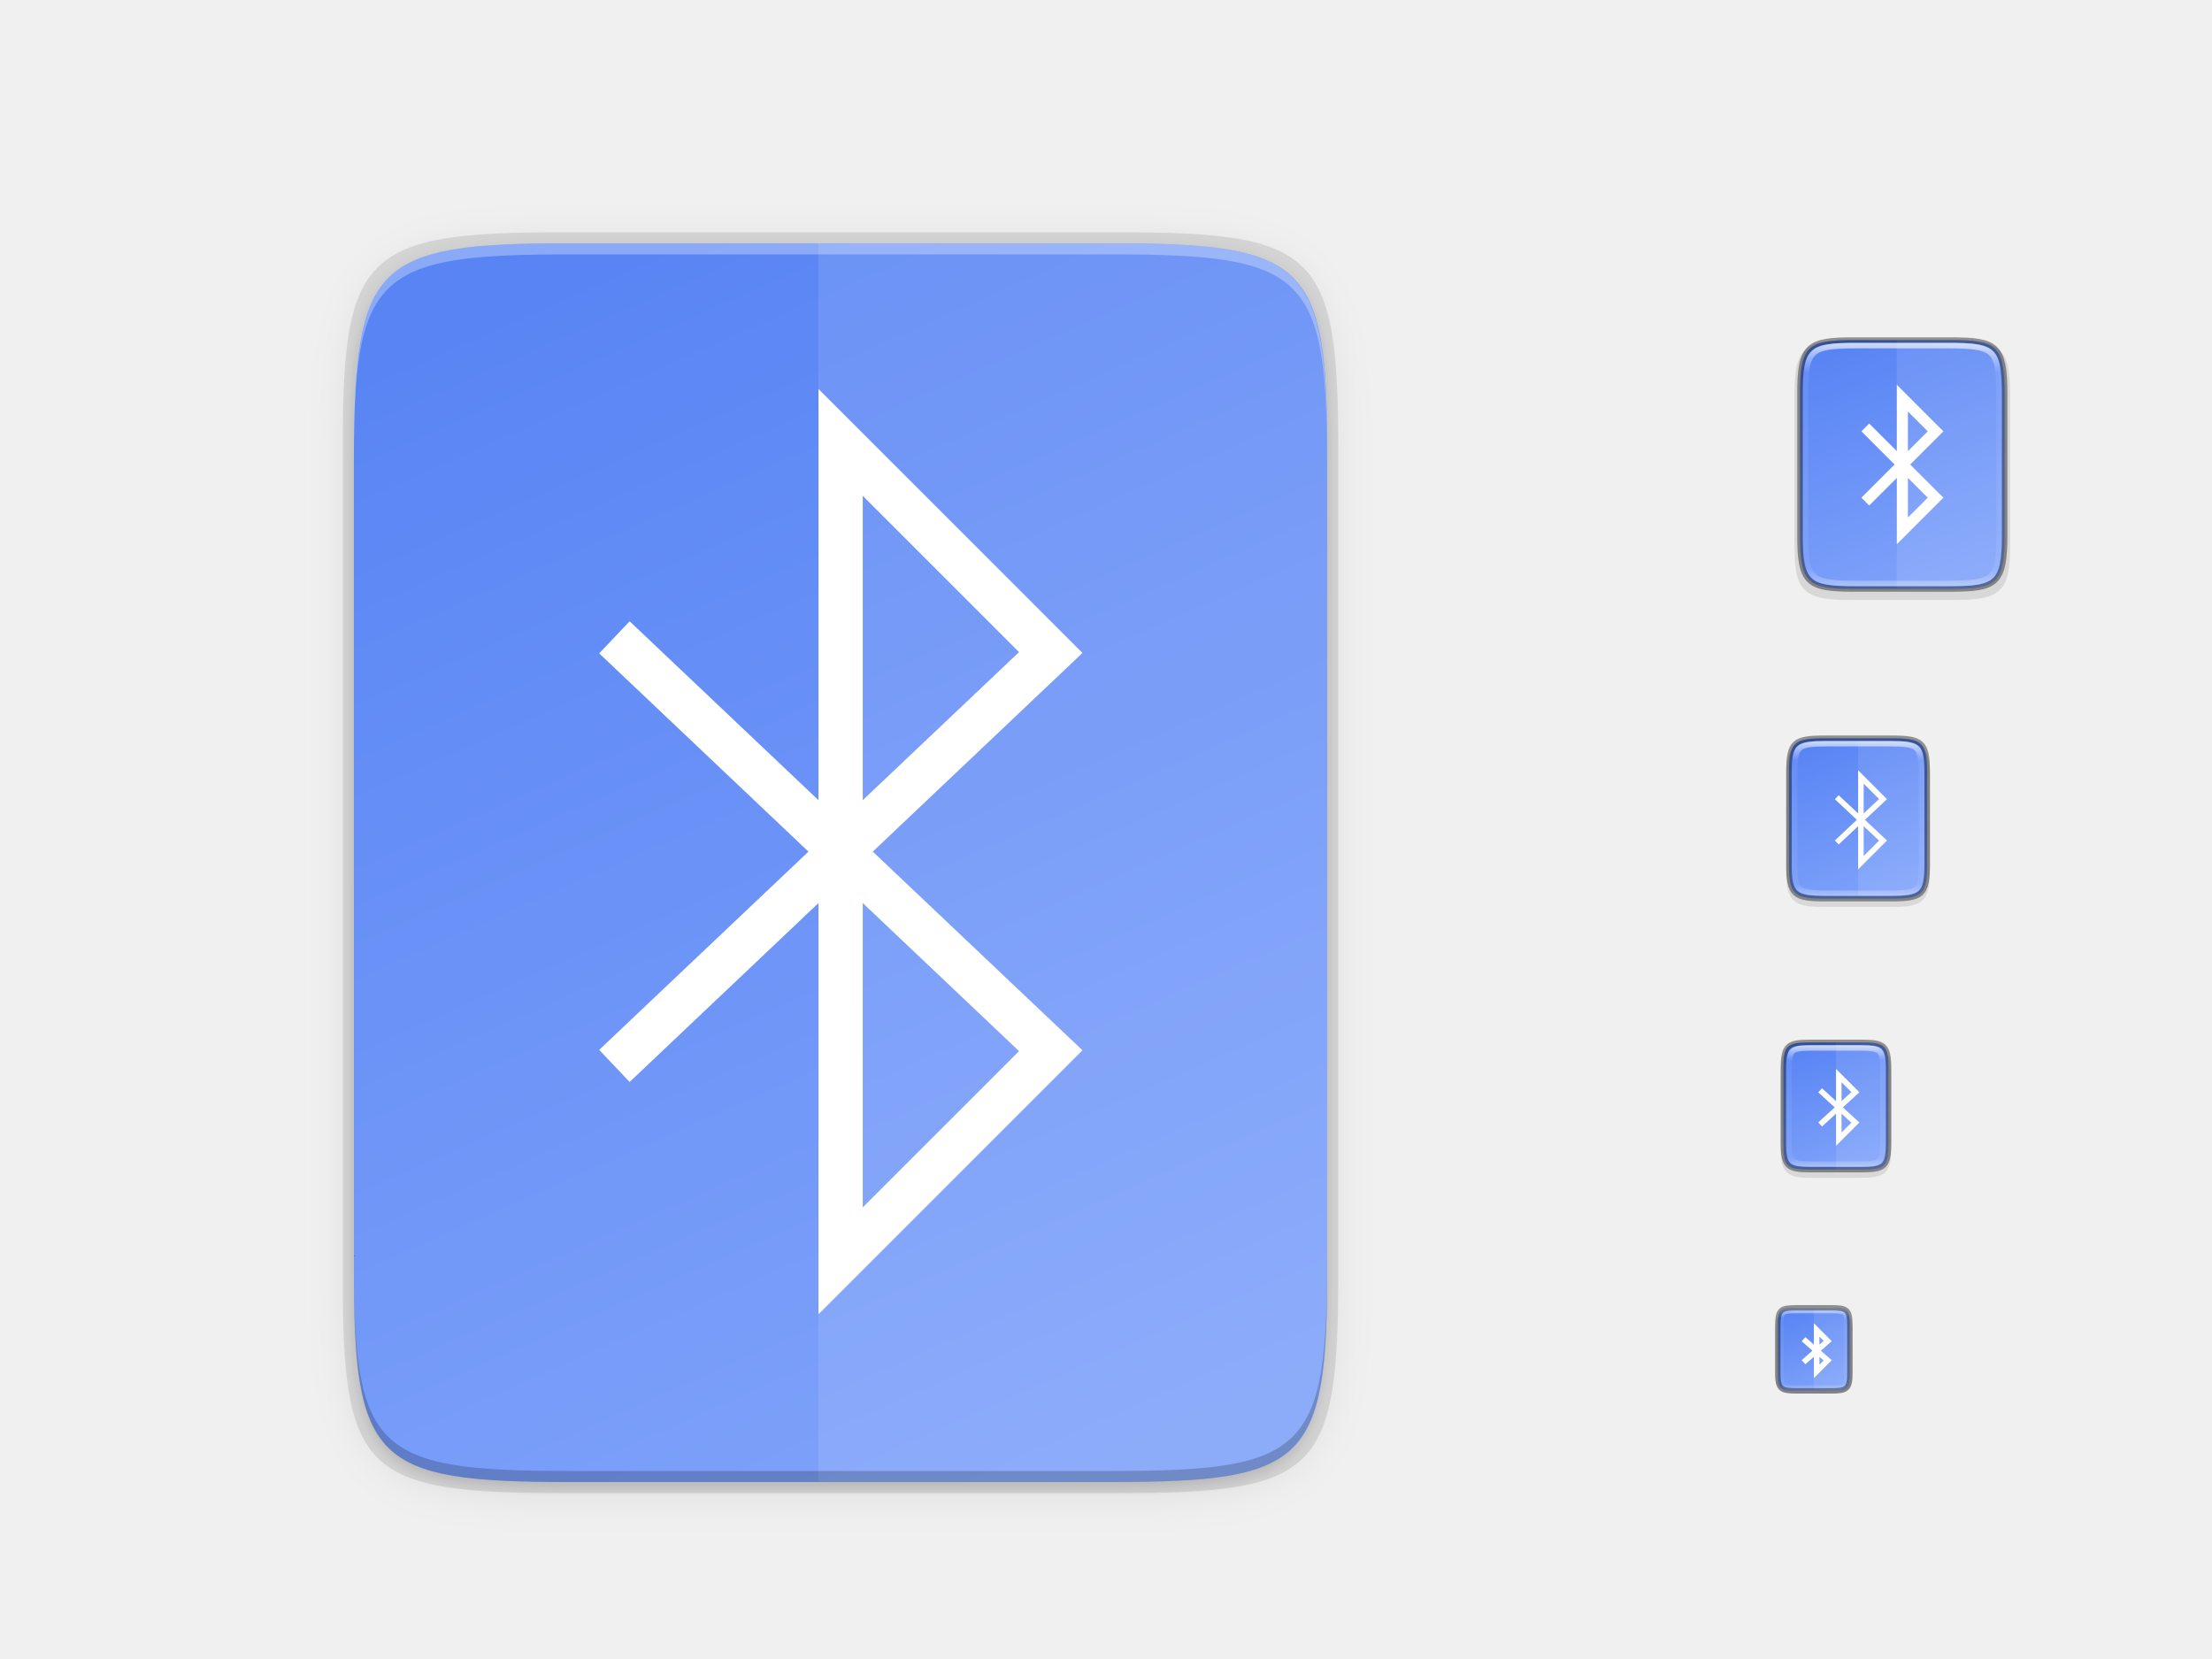
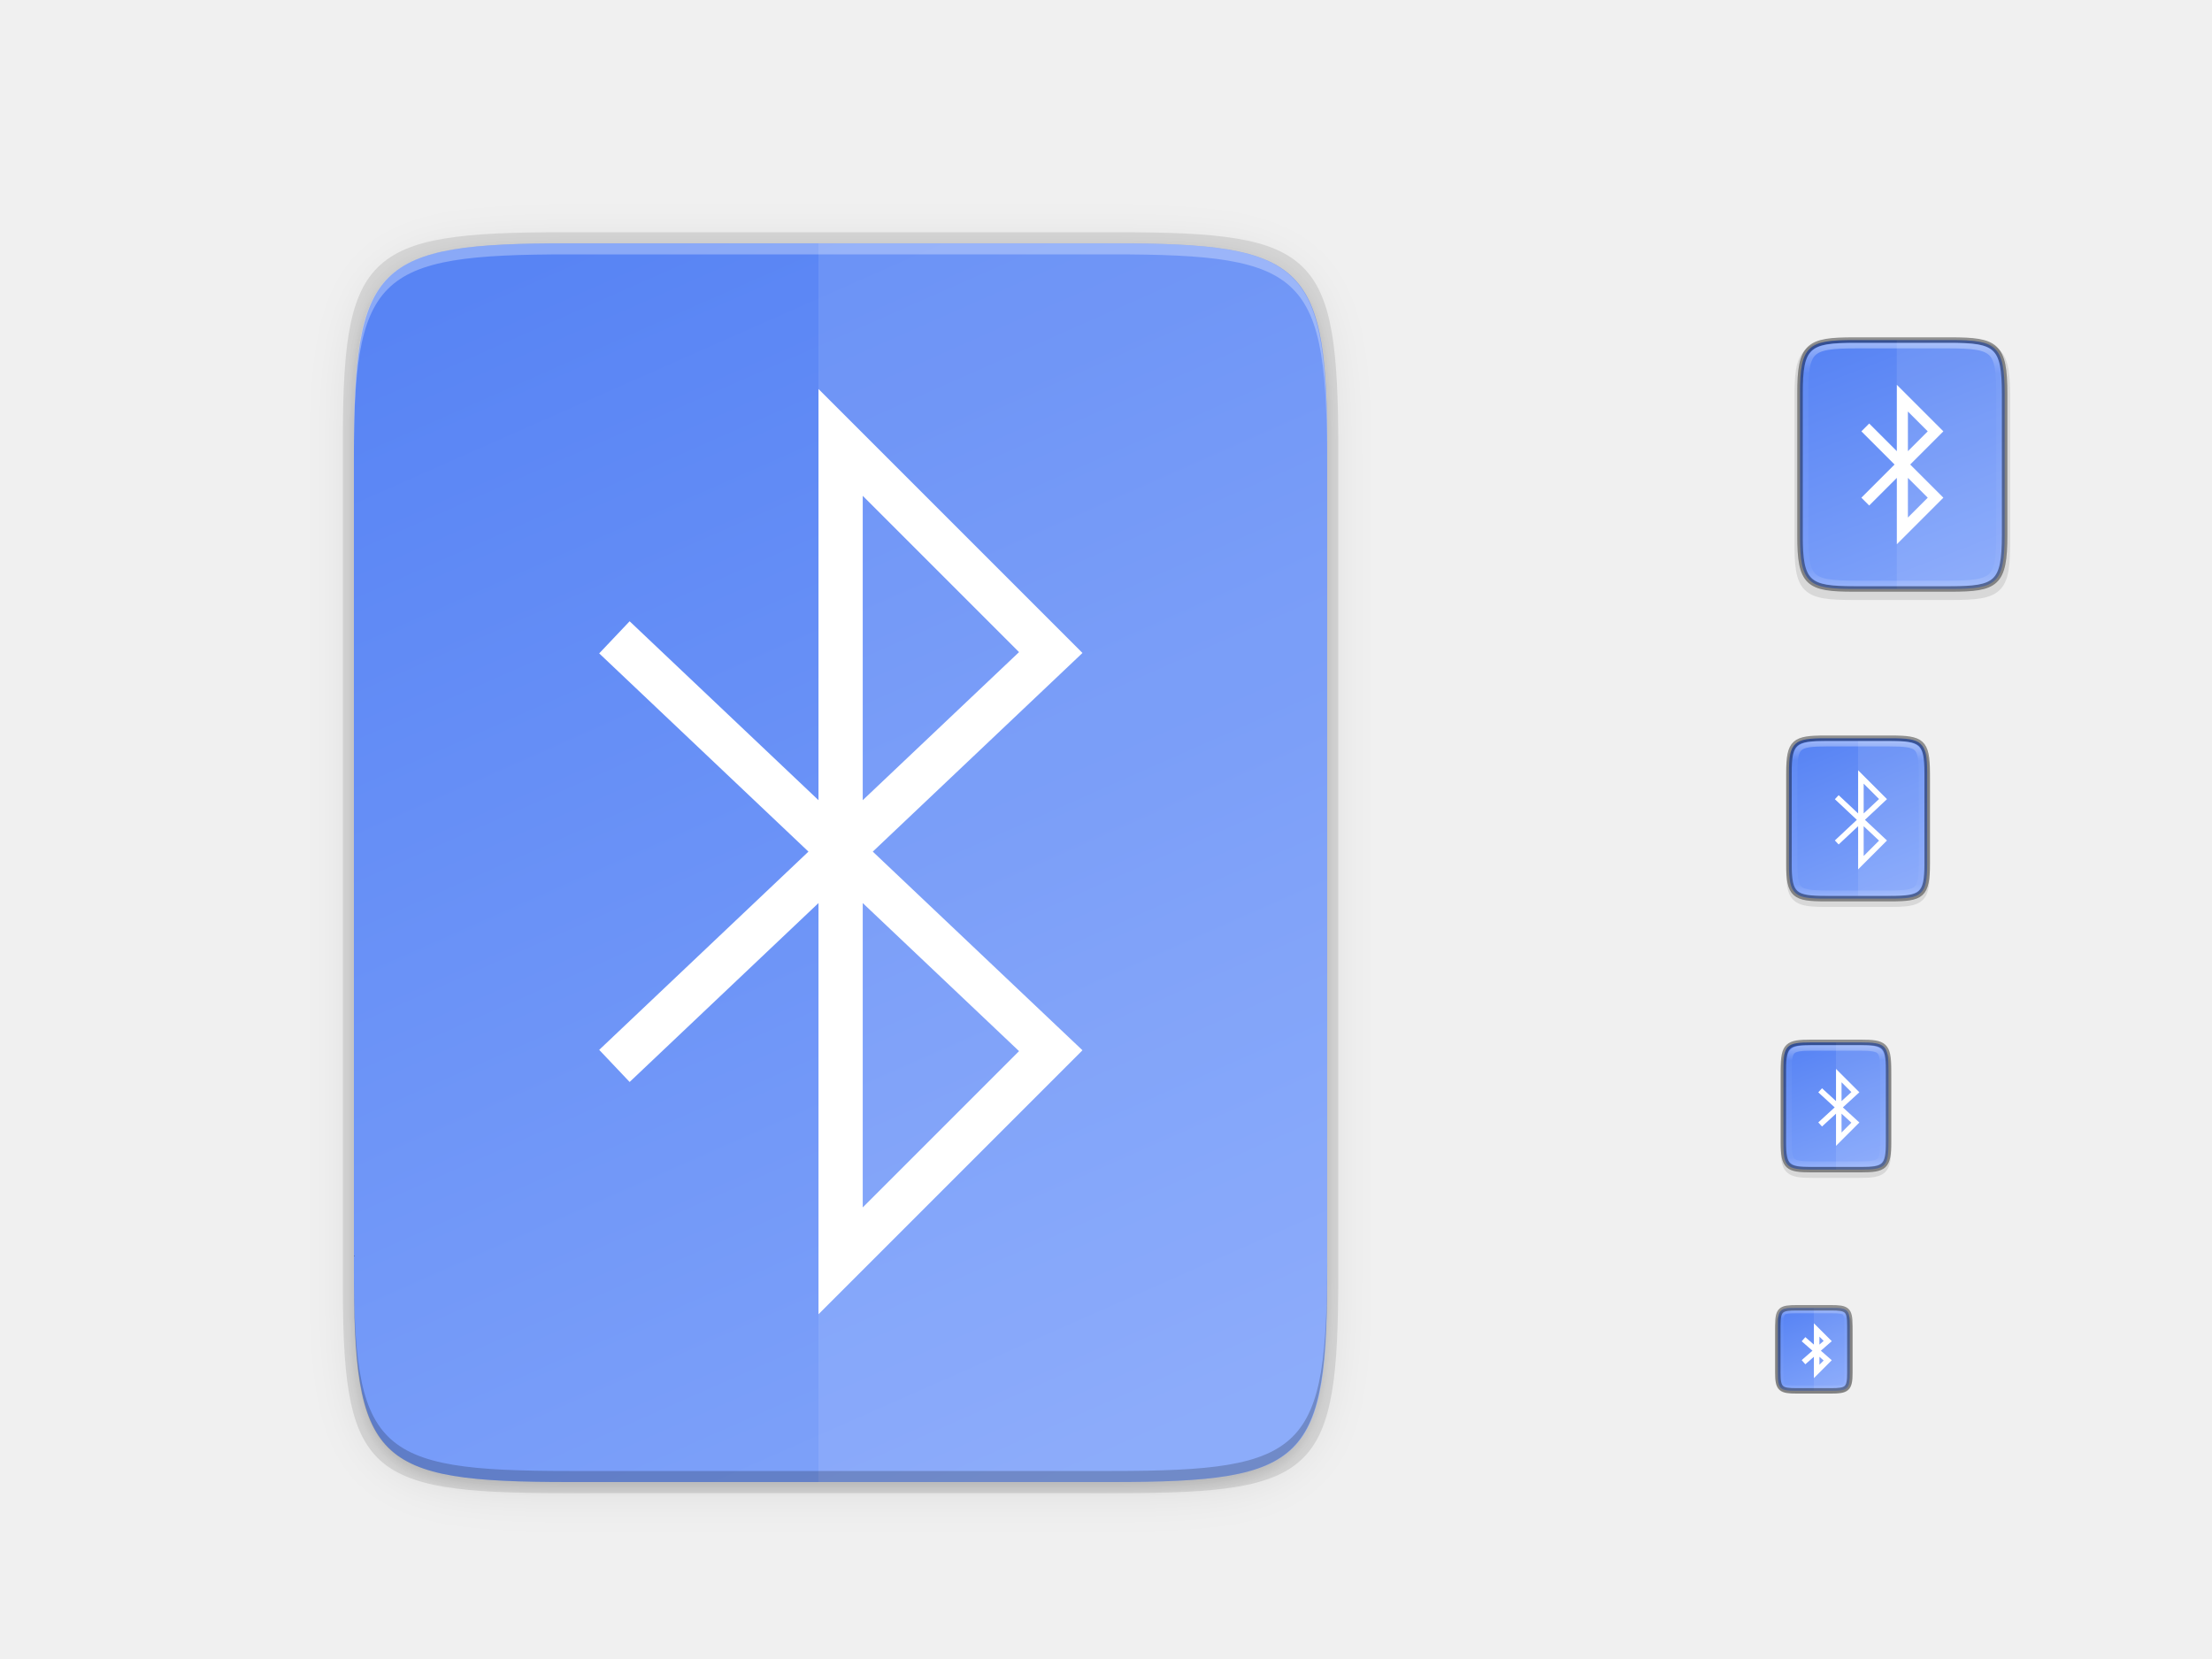
<svg xmlns="http://www.w3.org/2000/svg" xmlns:xlink="http://www.w3.org/1999/xlink" width="400" height="300" id="svg11300" version="1.0" style="display:inline;enable-background:new">
  <defs id="defs3">
    <linearGradient xlink:href="#linearGradient927" id="linearGradient993" x1="328" y1="237" x2="328" y2="251" gradientUnits="userSpaceOnUse" />
    <linearGradient id="linearGradient927">
      <stop style="stop-color:#ffffff;stop-opacity:1;" offset="0" id="stop923" />
      <stop id="stop933" offset="0.125" style="stop-color:#ffffff;stop-opacity:0.098" />
      <stop id="stop931" offset="0.925" style="stop-color:#ffffff;stop-opacity:0.098" />
      <stop style="stop-color:#ffffff;stop-opacity:0.498" offset="1" id="stop925" />
    </linearGradient>
    <clipPath clipPathUnits="userSpaceOnUse" id="clipPath983-0">
      <path id="path985-2" d="m 325.096,237 c -2.808,0 -3.11,0.288 -3.096,3.102 V 244 v 3.898 c -0.014,2.813 0.288,3.102 3.096,3.102 h 5.808 C 333.712,251 334,250.712 334,247.898 V 244 240.102 C 334,237.288 333.712,237 330.904,237 Z" style="color:#000000;display:inline;overflow:visible;visibility:visible;opacity:1;fill:#46a926;fill-opacity:1;fill-rule:nonzero;stroke:none;stroke-width:2;stroke-miterlimit:4;stroke-dasharray:none;stroke-opacity:1;marker:none;enable-background:accumulate" />
    </clipPath>
    <linearGradient xlink:href="#linearGradient927" id="linearGradient981" x1="332" y1="189" x2="332" y2="211" gradientUnits="userSpaceOnUse" />
    <clipPath clipPathUnits="userSpaceOnUse" id="clipPath971-3">
      <path style="color:#000000;display:inline;overflow:visible;visibility:visible;opacity:1;fill:#46a926;fill-opacity:1;fill-rule:nonzero;stroke:none;stroke-width:2;stroke-miterlimit:4;stroke-dasharray:none;stroke-opacity:1;marker:none;enable-background:accumulate" d="m 327.865,189 c -4.412,0 -4.887,0.453 -4.865,4.874 V 200 206.126 C 322.978,210.547 323.453,211 327.865,211 h 8.27 C 340.547,211 341,210.547 341,206.126 V 200 193.874 C 341,189.453 340.547,189 336.135,189 Z" id="path973-7" />
    </clipPath>
    <linearGradient xlink:href="#linearGradient927" id="linearGradient1004" x1="344" y1="62" x2="344" y2="106" gradientUnits="userSpaceOnUse" />
    <clipPath clipPathUnits="userSpaceOnUse" id="clipPath994-5">
      <path style="color:#000000;display:inline;overflow:visible;visibility:visible;fill:#cdcdcd;fill-opacity:1;fill-rule:nonzero;stroke:none;stroke-width:2;stroke-miterlimit:4;stroke-dasharray:none;stroke-opacity:1;marker:none;enable-background:accumulate" d="m 335.731,62 c -8.824,0 -9.774,0.906 -9.73,9.748 V 84 96.252 c -0.043,8.842 0.906,9.748 9.73,9.748 h 16.539 c 8.824,0 9.73,-0.906 9.73,-9.748 V 84 71.748 C 362.001,62.906 361.094,62 352.27,62 Z" id="path996-9" />
    </clipPath>
    <clipPath clipPathUnits="userSpaceOnUse" id="clipPath994-1-2">
      <path style="color:#000000;display:inline;overflow:visible;visibility:visible;fill:#cdcdcd;fill-opacity:1;fill-rule:nonzero;stroke:none;stroke-width:2;stroke-miterlimit:4;stroke-dasharray:none;stroke-opacity:1;marker:none;enable-background:accumulate" d="m 335.731,62 c -8.824,0 -9.774,0.906 -9.73,9.748 V 84 96.252 c -0.043,8.842 0.906,9.748 9.73,9.748 h 16.539 c 8.824,0 9.73,-0.906 9.73,-9.748 V 84 71.748 C 362.001,62.906 361.094,62 352.27,62 Z" id="path996-8-2" />
    </clipPath>
    <linearGradient xlink:href="#linearGradient4338-7" id="linearGradient3257" x1="330.075" y1="133.5" x2="341.926" y2="162.5" gradientUnits="userSpaceOnUse" />
    <linearGradient xlink:href="#linearGradient4338-7" id="linearGradient920" gradientUnits="userSpaceOnUse" gradientTransform="matrix(0,-0.0386186,0.03904659,0,315.4715,253.5455)" x1="441.379" y1="240.282" x2="52.965" y2="401.43" />
    <linearGradient xlink:href="#linearGradient4338-7" id="linearGradient916" gradientUnits="userSpaceOnUse" gradientTransform="matrix(0,-0.05921519,0.05978336,0,313.2699,214.6363)" x1="441.379" y1="240.303" x2="52.966" y2="386.308" />
    <linearGradient gradientUnits="userSpaceOnUse" y2="169.657" x2="4.414" y1="386.295" x1="494.345" id="linearGradient4226" xlink:href="#linearGradient4338-7" gradientTransform="matrix(0,-0.453125,-0.453112,0,277.957,268)" />
    <linearGradient xlink:href="#linearGradient4338-7" id="linearGradient3194" x1="335.232" y1="61.5" x2="352.27" y2="106" gradientUnits="userSpaceOnUse" />
    <filter style="color-interpolation-filters:sRGB" id="filter4380" x="-0.058" width="1.116" y="-0.045" height="1.091">
      <feGaussianBlur stdDeviation="8.48" id="feGaussianBlur4382" />
    </filter>
    <filter style="color-interpolation-filters:sRGB" id="filter4346" x="-0.014" width="1.029" y="-0.011" height="1.023">
      <feGaussianBlur stdDeviation="2.12" id="feGaussianBlur4348" />
    </filter>
    <linearGradient xlink:href="#linearGradient927" id="linearGradient2908" gradientUnits="userSpaceOnUse" x1="344" y1="62" x2="344" y2="106" />
    <linearGradient id="linearGradient4338-7">
      <stop id="stop4342-6" offset="0" style="stop-color:#5884f4;stop-opacity:1" />
      <stop id="stop4340-2" offset="1" style="stop-color:#80a3fa;stop-opacity:1" />
    </linearGradient>
  </defs>
  <g style="display:inline" id="layer1">
    <g style="display:none" id="layer7">
      <text y="-8.255" xml:space="preserve" x="19.007" style="font-style:normal;font-variant:normal;font-weight:normal;font-stretch:normal;line-height:0%;font-family:'DejaVu Sans';-inkscape-font-specification:'DejaVu Sans';display:inline;fill:#000000;fill-opacity:1;stroke:none;enable-background:new" id="context">
        <tspan style="font-style:normal;font-variant:normal;font-weight:normal;font-stretch:normal;font-size:18px;line-height:1.25;font-family:'DejaVu Sans';-inkscape-font-specification:'DejaVu Sans'" y="-8.255" x="19.007" id="tspan3933">apps</tspan>
      </text>
      <text y="-8.255" xml:space="preserve" x="146.488" style="font-style:normal;font-variant:normal;font-weight:bold;font-stretch:normal;line-height:0%;font-family:'DejaVu Sans';-inkscape-font-specification:'DejaVu Sans Bold';text-align:start;writing-mode:lr-tb;text-anchor:start;display:inline;fill:#000000;fill-opacity:1;stroke:none;enable-background:new" id="icon-name">
        <tspan style="font-style:normal;font-variant:normal;font-weight:bold;font-stretch:normal;font-size:18px;line-height:1.25;font-family:'DejaVu Sans';-inkscape-font-specification:'DejaVu Sans Bold'" y="-8.255" x="146.488" id="tspan3937">bluetooth</tspan>
      </text>
      <rect style="display:inline;overflow:visible;visibility:visible;fill:#cdcdcd;fill-opacity:1;fill-rule:nonzero;stroke:none;stroke-width:2;marker:none;enable-background:accumulate" id="rect16x16" width="16" height="16" x="320" y="236" />
      <rect style="display:inline;overflow:visible;visibility:visible;fill:#cdcdcd;fill-opacity:1;fill-rule:nonzero;stroke:none;stroke-width:2;marker:none;enable-background:accumulate" id="rect24x24" width="24" height="24" x="320" y="188" />
      <rect style="display:inline;overflow:visible;visibility:visible;fill:#cdcdcd;fill-opacity:1;fill-rule:nonzero;stroke:none;stroke-width:2;marker:none;enable-background:accumulate" id="rect32x32" width="32" height="32" x="320" y="132" />
      <rect y="60" x="320" height="48" width="48" id="rect48x48" style="display:inline;overflow:visible;visibility:visible;fill:#cdcdcd;fill-opacity:1;fill-rule:nonzero;stroke:none;stroke-width:2;marker:none;enable-background:accumulate" />
      <rect style="display:inline;overflow:visible;visibility:visible;fill:#cdcdcd;fill-opacity:1;fill-rule:nonzero;stroke:none;stroke-width:2;marker:none;enable-background:accumulate" id="rect3951" width="256" height="256" x="24" y="28" />
    </g>
    <g id="layer8" style="display:inline">
      <path style="display:inline;opacity:1;fill:#ffffff;fill-opacity:1;stroke:none;stroke-width:1;stroke-linecap:round;stroke-linejoin:round;stroke-miterlimit:4;stroke-dasharray:none;stroke-opacity:1;enable-background:new" id="path11042-5" r="112" cy="156" cx="152" d="" />
      <path style="color:#000000;display:inline;overflow:visible;visibility:visible;opacity:0.1;fill:#000000;fill-opacity:1;fill-rule:nonzero;stroke:none;stroke-width:2;marker:none;filter:url(#filter4346);enable-background:accumulate" d="M 189.843,74 C 119.25,74 111.654,81.251 112,151.987 V 298 444.013 C 111.654,514.749 119.25,522 189.843,522 H 386.157 C 456.75,522 462.163,514.726 464,444.013 V 298 151.987 C 464,81.25 456.75,74 386.157,74 Z" id="rect4158-9" transform="matrix(0.5,0,0,0.5,8,8)" />
      <path id="path4350" d="M 189.843,74 C 119.25,74 111.654,81.251 112,151.987 V 298 444.013 C 111.654,514.749 119.25,522 189.843,522 H 386.157 C 456.75,522 464,514.75 464,444.013 V 298 151.987 C 464,81.25 456.75,74 386.157,74 Z" style="color:#000000;display:inline;overflow:visible;visibility:visible;opacity:0.1;fill:#000000;fill-opacity:1;fill-rule:nonzero;stroke:none;stroke-width:2;marker:none;filter:url(#filter4380);enable-background:accumulate" transform="matrix(0.5,0,0,0.5,8,8)" />
      <path style="color:#000000;display:inline;overflow:visible;visibility:visible;opacity:0.1;fill:#000000;fill-opacity:1;fill-rule:nonzero;stroke:none;stroke-width:1.02;marker:none;enable-background:accumulate" d="M 101.812,42 C 65.713,42 61.829,45.69 62.006,81.69 V 156 230.31 C 61.829,266.31 65.713,270 101.812,270 h 100.387 c 36.099,0 39.806,-3.69 39.806,-39.69 V 156 81.69 C 242.005,45.69 238.298,42 202.199,42 Z" id="rect4158-7" />
      <path style="color:#000000;display:inline;overflow:visible;visibility:visible;fill:url(#linearGradient4226);fill-opacity:1;fill-rule:nonzero;stroke:none;stroke-width:1;marker:none;enable-background:accumulate" d="m 201.073,44 c 35.297,0 39.095,3.625 38.922,38.994 V 156 229.006 C 240.168,264.375 236.37,268 201.073,268 H 102.916 C 67.62,268 63.995,264.375 63.995,229.006 V 156 82.994 C 63.995,47.625 67.62,44 102.916,44 Z" id="rect4158" />
      <path style="color:#000000;display:inline;overflow:visible;visibility:visible;opacity:0.1;fill:#ffffff;fill-opacity:1;fill-rule:nonzero;stroke:none;stroke-width:1;marker:none;enable-background:accumulate" d="m 148,44 v 224 h 53.072 c 35.297,0 39.095,-3.626 38.922,-38.994 V 156 82.994 C 240.167,47.626 236.369,44 201.072,44 Z" id="rect4158-3" />
      <path style="color:#000000;font-style:normal;font-variant:normal;font-weight:normal;font-stretch:normal;font-size:medium;line-height:normal;font-family:sans-serif;font-variant-ligatures:normal;font-variant-position:normal;font-variant-caps:normal;font-variant-numeric:normal;font-variant-alternates:normal;font-feature-settings:normal;text-indent:0;text-align:start;text-decoration:none;text-decoration-line:none;text-decoration-style:solid;text-decoration-color:#000000;letter-spacing:normal;word-spacing:normal;text-transform:none;writing-mode:lr-tb;direction:ltr;text-orientation:mixed;dominant-baseline:auto;baseline-shift:baseline;text-anchor:start;white-space:normal;shape-padding:0;clip-rule:nonzero;display:inline;overflow:visible;visibility:visible;opacity:0.1;isolation:auto;mix-blend-mode:normal;color-interpolation:sRGB;color-interpolation-filters:linearRGB;solid-color:#000000;solid-opacity:1;vector-effect:none;fill:#000000;fill-opacity:1;fill-rule:nonzero;stroke:none;stroke-width:2;stroke-linecap:butt;stroke-linejoin:miter;stroke-miterlimit:4;stroke-dasharray:none;stroke-dashoffset:0;stroke-opacity:1;marker:none;color-rendering:auto;image-rendering:auto;shape-rendering:auto;text-rendering:auto;enable-background:accumulate" d="m 327.865,189 c -1.12,0 -2.015,0.024 -2.791,0.154 -0.776,0.13 -1.48,0.388 -2.01,0.916 -0.53,0.528 -0.791,1.237 -0.92,2.014 -0.129,0.777 -0.15,1.672 -0.145,2.795 V 201 v 6.125 c -0.005,1.121 0.016,2.015 0.145,2.791 0.129,0.777 0.39,1.485 0.92,2.014 0.53,0.528 1.234,0.786 2.01,0.916 0.776,0.13 1.671,0.154 2.791,0.154 h 8.27 c 1.12,0 2.013,-0.024 2.787,-0.154 0.774,-0.13 1.48,-0.389 2.008,-0.918 0.528,-0.529 0.786,-1.234 0.916,-2.01 C 341.976,209.143 342,208.247 342,207.125 V 201 194.875 c 0,-1.122 -0.024,-2.018 -0.154,-2.793 -0.13,-0.775 -0.388,-1.481 -0.916,-2.01 -0.528,-0.529 -1.233,-0.788 -2.008,-0.918 C 338.147,189.024 337.255,189 336.135,189 Z" id="path995" />
      <path style="color:#000000;font-style:normal;font-variant:normal;font-weight:normal;font-stretch:normal;font-size:medium;line-height:normal;font-family:sans-serif;font-variant-ligatures:normal;font-variant-position:normal;font-variant-caps:normal;font-variant-numeric:normal;font-variant-alternates:normal;font-feature-settings:normal;text-indent:0;text-align:start;text-decoration:none;text-decoration-line:none;text-decoration-style:solid;text-decoration-color:#000000;letter-spacing:normal;word-spacing:normal;text-transform:none;writing-mode:lr-tb;direction:ltr;text-orientation:mixed;dominant-baseline:auto;baseline-shift:baseline;text-anchor:start;white-space:normal;shape-padding:0;clip-rule:nonzero;display:inline;overflow:visible;visibility:visible;opacity:0.1;isolation:auto;mix-blend-mode:normal;color-interpolation:sRGB;color-interpolation-filters:linearRGB;solid-color:#000000;solid-opacity:1;vector-effect:none;fill:#000000;fill-opacity:1;fill-rule:nonzero;stroke:none;stroke-width:2;stroke-linecap:butt;stroke-linejoin:miter;stroke-miterlimit:4;stroke-dasharray:none;stroke-dashoffset:0;stroke-opacity:1;marker:none;color-rendering:auto;image-rendering:auto;shape-rendering:auto;text-rendering:auto;enable-background:accumulate" d="m 325.096,237 c -0.719,0 -1.302,0.014 -1.836,0.104 -0.534,0.09 -1.068,0.276 -1.477,0.684 -0.408,0.407 -0.597,0.943 -0.686,1.479 -0.089,0.535 -0.101,1.12 -0.098,1.842 V 244 v 3.898 c -0.003,0.718 0.009,1.302 0.098,1.836 0.089,0.535 0.277,1.071 0.686,1.479 0.408,0.407 0.942,0.594 1.477,0.684 0.534,0.09 1.117,0.104 1.836,0.104 h 5.809 c 0.719,0 1.301,-0.014 1.834,-0.104 0.533,-0.09 1.068,-0.278 1.475,-0.686 0.407,-0.408 0.594,-0.943 0.684,-1.477 C 334.986,249.201 335,248.619 335,247.898 V 244 241.102 c 0,-0.72 -0.014,-1.302 -0.104,-1.836 -0.089,-0.534 -0.277,-1.069 -0.684,-1.477 -0.407,-0.408 -0.941,-0.596 -1.475,-0.686 C 332.205,237.014 331.623,237 330.904,237 Z" id="path997" />
      <path style="color:#000000;font-style:normal;font-variant:normal;font-weight:normal;font-stretch:normal;font-size:medium;line-height:normal;font-family:sans-serif;font-variant-ligatures:normal;font-variant-position:normal;font-variant-caps:normal;font-variant-numeric:normal;font-variant-alternates:normal;font-feature-settings:normal;text-indent:0;text-align:start;text-decoration:none;text-decoration-line:none;text-decoration-style:solid;text-decoration-color:#000000;letter-spacing:normal;word-spacing:normal;text-transform:none;writing-mode:lr-tb;direction:ltr;text-orientation:mixed;dominant-baseline:auto;baseline-shift:baseline;text-anchor:start;white-space:normal;shape-padding:0;clip-rule:nonzero;display:inline;overflow:visible;visibility:visible;opacity:0.1;isolation:auto;mix-blend-mode:normal;color-interpolation:sRGB;color-interpolation-filters:linearRGB;solid-color:#000000;solid-opacity:1;vector-effect:none;fill:#000000;fill-opacity:1;fill-rule:nonzero;stroke:none;stroke-width:2;stroke-linecap:butt;stroke-linejoin:miter;stroke-miterlimit:4;stroke-dasharray:none;stroke-dashoffset:0;stroke-opacity:1;marker:none;color-rendering:auto;image-rendering:auto;shape-rendering:auto;text-rendering:auto;enable-background:accumulate" d="m 330.193,134 c -1.421,0 -2.549,0.031 -3.506,0.191 -0.957,0.161 -1.791,0.473 -2.412,1.092 -0.621,0.619 -0.936,1.456 -1.096,2.414 -0.159,0.958 -0.187,2.087 -0.18,3.512 V 149 v 7.797 c -0.007,1.421 0.021,2.55 0.18,3.506 0.159,0.958 0.475,1.795 1.096,2.414 0.621,0.619 1.455,0.931 2.412,1.092 0.957,0.161 2.085,0.191 3.506,0.191 h 11.615 c 1.421,0 2.547,-0.031 3.502,-0.191 0.955,-0.161 1.788,-0.474 2.406,-1.094 0.618,-0.62 0.931,-1.454 1.092,-2.41 C 348.969,159.348 349,158.221 349,156.797 V 149 141.203 c 0,-1.424 -0.031,-2.551 -0.191,-3.508 -0.16,-0.957 -0.473,-1.791 -1.092,-2.41 -0.618,-0.62 -1.451,-0.933 -2.406,-1.094 C 344.355,134.031 343.23,134 341.809,134 Z" id="path999" />
      <path style="color:#000000;font-style:normal;font-variant:normal;font-weight:normal;font-stretch:normal;font-size:medium;line-height:normal;font-family:sans-serif;font-variant-ligatures:normal;font-variant-position:normal;font-variant-caps:normal;font-variant-numeric:normal;font-variant-alternates:normal;font-feature-settings:normal;text-indent:0;text-align:start;text-decoration:none;text-decoration-line:none;text-decoration-style:solid;text-decoration-color:#000000;letter-spacing:normal;word-spacing:normal;text-transform:none;writing-mode:lr-tb;direction:ltr;text-orientation:mixed;dominant-baseline:auto;baseline-shift:baseline;text-anchor:start;white-space:normal;shape-padding:0;clip-rule:nonzero;display:inline;overflow:visible;visibility:visible;opacity:0.1;isolation:auto;mix-blend-mode:normal;color-interpolation:sRGB;color-interpolation-filters:linearRGB;solid-color:#000000;solid-opacity:1;vector-effect:none;fill:#000000;fill-opacity:1;fill-rule:nonzero;stroke:none;stroke-width:2;stroke-linecap:butt;stroke-linejoin:miter;stroke-miterlimit:4;stroke-dasharray:none;stroke-dashoffset:0;stroke-opacity:1;marker:none;color-rendering:auto;image-rendering:auto;shape-rendering:auto;text-rendering:auto;enable-background:accumulate" d="m 335.231,61.5 c -2.223,0 -3.974,0.051 -5.414,0.293 -1.44,0.242 -2.619,0.695 -3.482,1.557 -0.863,0.861 -1.319,2.039 -1.559,3.48 -0.24,1.441 -0.286,3.195 -0.275,5.424 V 85 97.752 c -0.011,2.225 0.036,3.979 0.275,5.418 0.24,1.441 0.695,2.619 1.559,3.48 0.863,0.861 2.042,1.315 3.482,1.557 1.44,0.242 3.191,0.293 5.414,0.293 h 17.539 c 2.223,0 3.973,-0.051 5.41,-0.293 1.437,-0.242 2.612,-0.697 3.473,-1.559 0.86,-0.862 1.313,-2.039 1.555,-3.479 0.241,-1.44 0.293,-3.19 0.293,-5.418 V 85 72.248 c 0,-2.228 -0.051,-3.978 -0.293,-5.418 -0.241,-1.44 -0.694,-2.617 -1.555,-3.479 -0.86,-0.862 -2.035,-1.317 -3.473,-1.559 -1.437,-0.242 -3.187,-0.293 -5.41,-0.293 z" id="path1020" />
      <path style="color:#000000;display:inline;overflow:visible;visibility:visible;fill:url(#linearGradient3194);fill-opacity:1;fill-rule:nonzero;stroke:none;stroke-width:1;marker:none;enable-background:accumulate" d="m 335.232,61.5 c -8.232,0 -9.774,0.906 -9.73,9.748 V 84 96.752 c -0.043,8.842 1.499,9.748 9.73,9.748 h 17.539 c 8.229,0 9.73,-0.906 9.73,-9.748 V 84 71.248 c 0,-8.842 -1.501,-9.748 -9.73,-9.748 z" id="path964" />
      <path id="path914" d="m 327.636,188.5 c -4.657,0 -5.158,0.474 -5.135,5.096 v 6.404 6.404 c -0.023,4.622 0.478,5.096 5.135,5.096 h 8.729 c 4.657,0 5.135,-0.474 5.135,-5.096 v -6.404 -6.404 c 0,-4.622 -0.478,-5.096 -5.135,-5.096 z" style="color:#000000;display:inline;overflow:visible;visibility:visible;fill:url(#linearGradient916);fill-opacity:1;fill-rule:nonzero;stroke:none;stroke-width:1;marker:none;enable-background:accumulate" />
      <path style="color:#000000;display:inline;overflow:visible;visibility:visible;fill:url(#linearGradient920);fill-opacity:1;fill-rule:nonzero;stroke:none;stroke-width:1;marker:none;enable-background:accumulate" d="m 324.854,236.5 c -3.042,0 -3.369,0.309 -3.354,3.323 v 4.177 4.177 c -0.015,3.014 0.312,3.323 3.354,3.323 h 6.291 c 3.042,0 3.354,-0.309 3.354,-3.323 v -4.177 -4.177 c 0,-3.014 -0.312,-3.323 -3.354,-3.323 z" id="path918" />
      <path style="color:#000000;display:inline;overflow:visible;visibility:visible;fill:url(#linearGradient3257);fill-opacity:1;fill-rule:nonzero;stroke:none;stroke-width:1;marker:none;enable-background:accumulate" d="m 330.075,133.5 c -5.562,0 -6.604,0.584 -6.574,6.282 v 8.218 8.218 c -0.029,5.698 1.013,6.282 6.574,6.282 h 11.85 c 5.56,0 6.574,-0.584 6.574,-6.282 v -8.218 -8.218 c 0,-5.698 -1.014,-6.282 -6.574,-6.282 z" id="path964-7" />
      <path style="opacity:0.1;vector-effect:none;fill:#ffffff;fill-opacity:1;stroke:none;stroke-width:2;stroke-linecap:butt;stroke-linejoin:miter;stroke-miterlimit:4;stroke-dasharray:none;stroke-dashoffset:0;stroke-opacity:1;marker:none" d="m 343,61.5 v 45 h 9.771 c 8.229,0 9.729,-0.906 9.729,-9.748 V 84 71.248 C 362.5,62.406 360.999,61.5 352.77,61.5 Z" id="rect2978" />
      <path style="opacity:0.1;vector-effect:none;fill:#ffffff;fill-opacity:1;stroke:none;stroke-width:2;stroke-linecap:butt;stroke-linejoin:miter;stroke-miterlimit:4;stroke-dasharray:none;stroke-dashoffset:0;stroke-opacity:1;marker:none" d="m 336,134 v 28 h 5.514 C 347.396,162 348,161.424 348,155.797 V 148 140.203 C 348,134.576 347.396,134 341.514,134 Z" id="rect3005" />
      <path style="opacity:0.1;vector-effect:none;fill:#ffffff;fill-opacity:1;stroke:none;stroke-width:2;stroke-linecap:butt;stroke-linejoin:miter;stroke-miterlimit:4;stroke-dasharray:none;stroke-dashoffset:0;stroke-opacity:1;marker:none" d="m 332,188.5 v 23 h 4.365 c 4.657,0 5.135,-0.474 5.135,-5.096 V 200 193.596 c 0,-4.622 -0.478,-5.096 -5.135,-5.096 z" id="rect3042" />
      <path style="opacity:0.1;vector-effect:none;fill:#ffffff;fill-opacity:1;stroke:none;stroke-width:2;stroke-linecap:butt;stroke-linejoin:miter;stroke-miterlimit:4;stroke-dasharray:none;stroke-dashoffset:0;stroke-opacity:1;marker:none" d="m 328,236.5 v 15 h 3.146 c 3.042,0 3.354,-0.31 3.354,-3.324 V 244 239.824 c 0,-3.014 -0.312,-3.324 -3.354,-3.324 z" id="rect3082" />
    </g>
    <g id="layer6" style="display:inline">
      <path style="display:inline;fill:none;fill-rule:evenodd;stroke:#ffffff;stroke-width:2;stroke-linecap:square;stroke-linejoin:miter;stroke-miterlimit:4;stroke-dasharray:none;stroke-opacity:1;enable-background:new" d="m 338.01,90 12,-12 -6,-6 v 24 l 6,-6 -12,-12 v 0" id="path934" />
      <path id="path993" d="m 114.01,190 76,-72 -38,-38 V 228 l 38,-38 -76,-72" style="display:inline;fill:none;fill-rule:evenodd;stroke:#ffffff;stroke-width:8;stroke-linecap:square;stroke-linejoin:miter;stroke-miterlimit:4;stroke-dasharray:none;stroke-opacity:1;enable-background:new" />
      <path id="path995-3" d="m 329.51,203 6,-5.5 -3,-3 v 11.5 l 3,-3 -6,-5.5" style="display:inline;fill:none;fill-rule:evenodd;stroke:#ffffff;stroke-width:1;stroke-linecap:square;stroke-linejoin:miter;stroke-miterlimit:4;stroke-dasharray:none;stroke-opacity:1;enable-background:new" />
      <path style="display:inline;fill:none;fill-rule:evenodd;stroke:#ffffff;stroke-width:1;stroke-linecap:square;stroke-linejoin:miter;stroke-miterlimit:4;stroke-dasharray:none;stroke-opacity:1;enable-background:new" d="m 326.51,246 4,-3.5 -2,-2 v 7.5 l 2,-2 -4,-3.5" id="path997-5" />
      <path style="display:inline;fill:none;fill-rule:evenodd;stroke:#ffffff;stroke-width:1;stroke-linecap:square;stroke-linejoin:miter;stroke-miterlimit:4;stroke-dasharray:none;stroke-opacity:1;enable-background:new" d="m 332.51,152 8,-7.5 -4,-4 v 15.5 l 4,-4 -8,-7.5" id="path999-6" />
    </g>
    <g id="layer5" style="display:inline">
      <path style="color:#000000;display:inline;overflow:visible;visibility:visible;opacity:0.4;fill:none;fill-opacity:1;fill-rule:nonzero;stroke:#000000;stroke-width:1;stroke-miterlimit:4;stroke-dasharray:none;stroke-opacity:1;marker:none;enable-background:accumulate" d="m 335.232,61.5 c -8.232,0 -9.774,0.906 -9.73,9.748 V 84 96.752 c -0.043,8.842 1.499,9.748 9.73,9.748 h 17.539 c 8.229,0 9.73,-0.906 9.73,-9.748 V 84 71.248 c 0,-8.842 -1.501,-9.748 -9.73,-9.748 z" id="path958" />
      <path style="color:#000000;display:inline;overflow:visible;visibility:visible;opacity:0.4;fill:none;fill-opacity:1;fill-rule:nonzero;stroke:#000000;stroke-width:1;stroke-miterlimit:4;stroke-dasharray:none;stroke-opacity:1;marker:none;enable-background:accumulate" d="m 330.075,133.5 c -5.562,0 -6.604,0.584 -6.574,6.282 v 8.218 8.218 c -0.029,5.698 1.013,6.282 6.574,6.282 h 11.85 c 5.56,0 6.574,-0.584 6.574,-6.282 v -8.218 -8.218 c 0,-5.698 -1.014,-6.282 -6.574,-6.282 z" id="path958-1" />
-       <path transform="matrix(0.6666418,0,0,0.6363636,106.6752,94.54545)" id="path990-8" d="m 335.731,62 c -8.824,0 -9.774,0.906 -9.73,9.748 V 84 96.252 c -0.043,8.842 0.906,9.748 9.73,9.748 h 16.539 c 8.824,0 9.73,-0.906 9.73,-9.748 V 84 71.748 C 362.001,62.906 361.094,62 352.27,62 Z" style="color:#000000;display:inline;overflow:visible;visibility:visible;opacity:0.7;fill:none;fill-opacity:1;fill-rule:nonzero;stroke:url(#linearGradient2908);stroke-width:3.071;stroke-miterlimit:4;stroke-dasharray:none;stroke-opacity:1;marker:none;enable-background:accumulate" clip-path="url(#clipPath994-1-2)" />
-       <path id="path990" d="m 335.731,62 c -8.824,0 -9.774,0.906 -9.73,9.748 V 84 96.252 c -0.043,8.842 0.906,9.748 9.73,9.748 h 16.539 c 8.824,0 9.73,-0.906 9.73,-9.748 V 84 71.748 C 362.001,62.906 361.094,62 352.27,62 Z" style="color:#000000;display:inline;overflow:visible;visibility:visible;opacity:0.7;fill:none;fill-opacity:1;fill-rule:nonzero;stroke:url(#linearGradient1004);stroke-width:2;stroke-miterlimit:4;stroke-dasharray:none;stroke-opacity:1;marker:none;enable-background:accumulate" clip-path="url(#clipPath994-5)" />
-       <path id="path935" d="m 327.865,189 c -4.412,0 -4.887,0.453 -4.865,4.874 V 200 206.126 C 322.978,210.547 323.453,211 327.865,211 h 8.27 C 340.547,211 341,210.547 341,206.126 V 200 193.874 C 341,189.453 340.547,189 336.135,189 Z" style="color:#000000;display:inline;overflow:visible;visibility:visible;opacity:0.7;fill:none;fill-opacity:1;fill-rule:nonzero;stroke:url(#linearGradient981);stroke-width:2;stroke-miterlimit:4;stroke-dasharray:none;stroke-opacity:1;marker:none;enable-background:accumulate" clip-path="url(#clipPath971-3)" />
-       <path style="color:#000000;display:inline;overflow:visible;visibility:visible;opacity:0.7;fill:none;fill-opacity:1;fill-rule:nonzero;stroke:url(#linearGradient993);stroke-width:1.856;stroke-miterlimit:4;stroke-dasharray:none;stroke-opacity:1;marker:none;enable-background:accumulate" d="m 325.096,237 c -2.808,0 -3.11,0.288 -3.096,3.102 V 244 v 3.898 c -0.014,2.813 0.288,3.102 3.096,3.102 h 5.808 C 333.712,251 334,250.712 334,247.898 V 244 240.102 C 334,237.288 333.712,237 330.904,237 Z" id="path937-8" clip-path="url(#clipPath983-0)" transform="matrix(1.083333,0,0,1.071429,-27.33329,-17.42857)" />
+       <path transform="matrix(0.6666418,0,0,0.6363636,106.6752,94.54545)" id="path990-8" d="m 335.731,62 c -8.824,0 -9.774,0.906 -9.73,9.748 V 84 96.252 c -0.043,8.842 0.906,9.748 9.73,9.748 h 16.539 c 8.824,0 9.73,-0.906 9.73,-9.748 V 84 71.748 C 362.001,62.906 361.094,62 352.27,62 Z" style="color:#000000;display:inline;overflow:visible;visibility:visible;opacity:0.4;fill:none;fill-opacity:1;fill-rule:nonzero;stroke:url(#linearGradient2908);stroke-width:3.071;stroke-miterlimit:4;stroke-dasharray:none;stroke-opacity:1;marker:none;enable-background:accumulate" clip-path="url(#clipPath994-1-2)" />
+       <path id="path990" d="m 335.731,62 c -8.824,0 -9.774,0.906 -9.73,9.748 V 84 96.252 c -0.043,8.842 0.906,9.748 9.73,9.748 h 16.539 c 8.824,0 9.73,-0.906 9.73,-9.748 V 84 71.748 C 362.001,62.906 361.094,62 352.27,62 Z" style="color:#000000;display:inline;overflow:visible;visibility:visible;opacity:0.4;fill:none;fill-opacity:1;fill-rule:nonzero;stroke:url(#linearGradient1004);stroke-width:2;stroke-miterlimit:4;stroke-dasharray:none;stroke-opacity:1;marker:none;enable-background:accumulate" clip-path="url(#clipPath994-5)" />
+       <path id="path935" d="m 327.865,189 c -4.412,0 -4.887,0.453 -4.865,4.874 V 200 206.126 C 322.978,210.547 323.453,211 327.865,211 h 8.27 C 340.547,211 341,210.547 341,206.126 V 200 193.874 C 341,189.453 340.547,189 336.135,189 Z" style="color:#000000;display:inline;overflow:visible;visibility:visible;opacity:0.4;fill:none;fill-opacity:1;fill-rule:nonzero;stroke:url(#linearGradient981);stroke-width:2;stroke-miterlimit:4;stroke-dasharray:none;stroke-opacity:1;marker:none;enable-background:accumulate" clip-path="url(#clipPath971-3)" />
+       <path style="color:#000000;display:inline;overflow:visible;visibility:visible;opacity:0.4;fill:none;fill-opacity:1;fill-rule:nonzero;stroke:url(#linearGradient993);stroke-width:1.856;stroke-miterlimit:4;stroke-dasharray:none;stroke-opacity:1;marker:none;enable-background:accumulate" d="m 325.096,237 c -2.808,0 -3.11,0.288 -3.096,3.102 V 244 v 3.898 c -0.014,2.813 0.288,3.102 3.096,3.102 h 5.808 C 333.712,251 334,250.712 334,247.898 V 244 240.102 C 334,237.288 333.712,237 330.904,237 Z" id="path937-8" clip-path="url(#clipPath983-0)" transform="matrix(1.083333,0,0,1.071429,-27.33329,-17.42857)" />
      <path style="color:#000000;display:inline;overflow:visible;visibility:visible;opacity:0.4;fill:none;fill-opacity:1;fill-rule:nonzero;stroke:#000000;stroke-width:0.977;stroke-miterlimit:4;stroke-dasharray:none;stroke-opacity:1;marker:none;enable-background:accumulate" d="m 336.508,211.512 c 4.232,0 5.025,-0.464 5.003,-4.988 v -6.524 -6.524 c 0.022,-4.524 -0.771,-4.988 -5.003,-4.988 h -9.017 c -4.231,0 -5.003,0.464 -5.003,4.988 v 6.524 6.524 c 0,4.524 0.772,4.988 5.003,4.988 z" id="path958-6" />
      <path style="color:#000000;display:inline;overflow:visible;visibility:visible;opacity:0.4;fill:none;fill-opacity:1;fill-rule:nonzero;stroke:#000000;stroke-width:0.977;stroke-miterlimit:4;stroke-dasharray:none;stroke-opacity:1;marker:none;enable-background:accumulate" d="m 331.087,251.512 c 2.897,0 3.44,-0.303 3.425,-3.255 v -4.257 -4.257 c 0.015,-2.952 -0.528,-3.255 -3.425,-3.255 h -6.173 c -2.897,0 -3.425,0.303 -3.425,3.255 v 4.257 4.257 c 0,2.952 0.528,3.255 3.425,3.255 z" id="path958-6-0" />
      <path style="color:#000000;display:inline;overflow:visible;visibility:visible;opacity:0.2;fill:#000000;fill-opacity:1;fill-rule:nonzero;stroke:none;stroke-width:1;marker:none;enable-background:accumulate" d="m 102.927,268 c -35.297,0 -39.095,-3.626 -38.922,-38.994 v -2 C 63.832,262.374 67.631,266 102.927,266 h 98.156 c 35.297,0 38.922,-3.626 38.922,-38.994 v 2 C 240.005,264.374 236.38,268 201.084,268 Z" id="path931-8" />
      <path style="color:#000000;display:inline;overflow:visible;visibility:visible;opacity:0.3;fill:#ffffff;fill-opacity:1;fill-rule:nonzero;stroke:none;stroke-width:1;marker:none;enable-background:accumulate" d="M 102.922,44 C 67.625,44 63.827,47.626 64,82.994 v 2 C 63.827,49.626 67.625,46 102.922,46 h 98.156 C 236.375,46 240,49.626 240,84.994 v -2 C 240,47.626 236.375,44 201.078,44 Z" id="path931" />
    </g>
  </g>
</svg>
